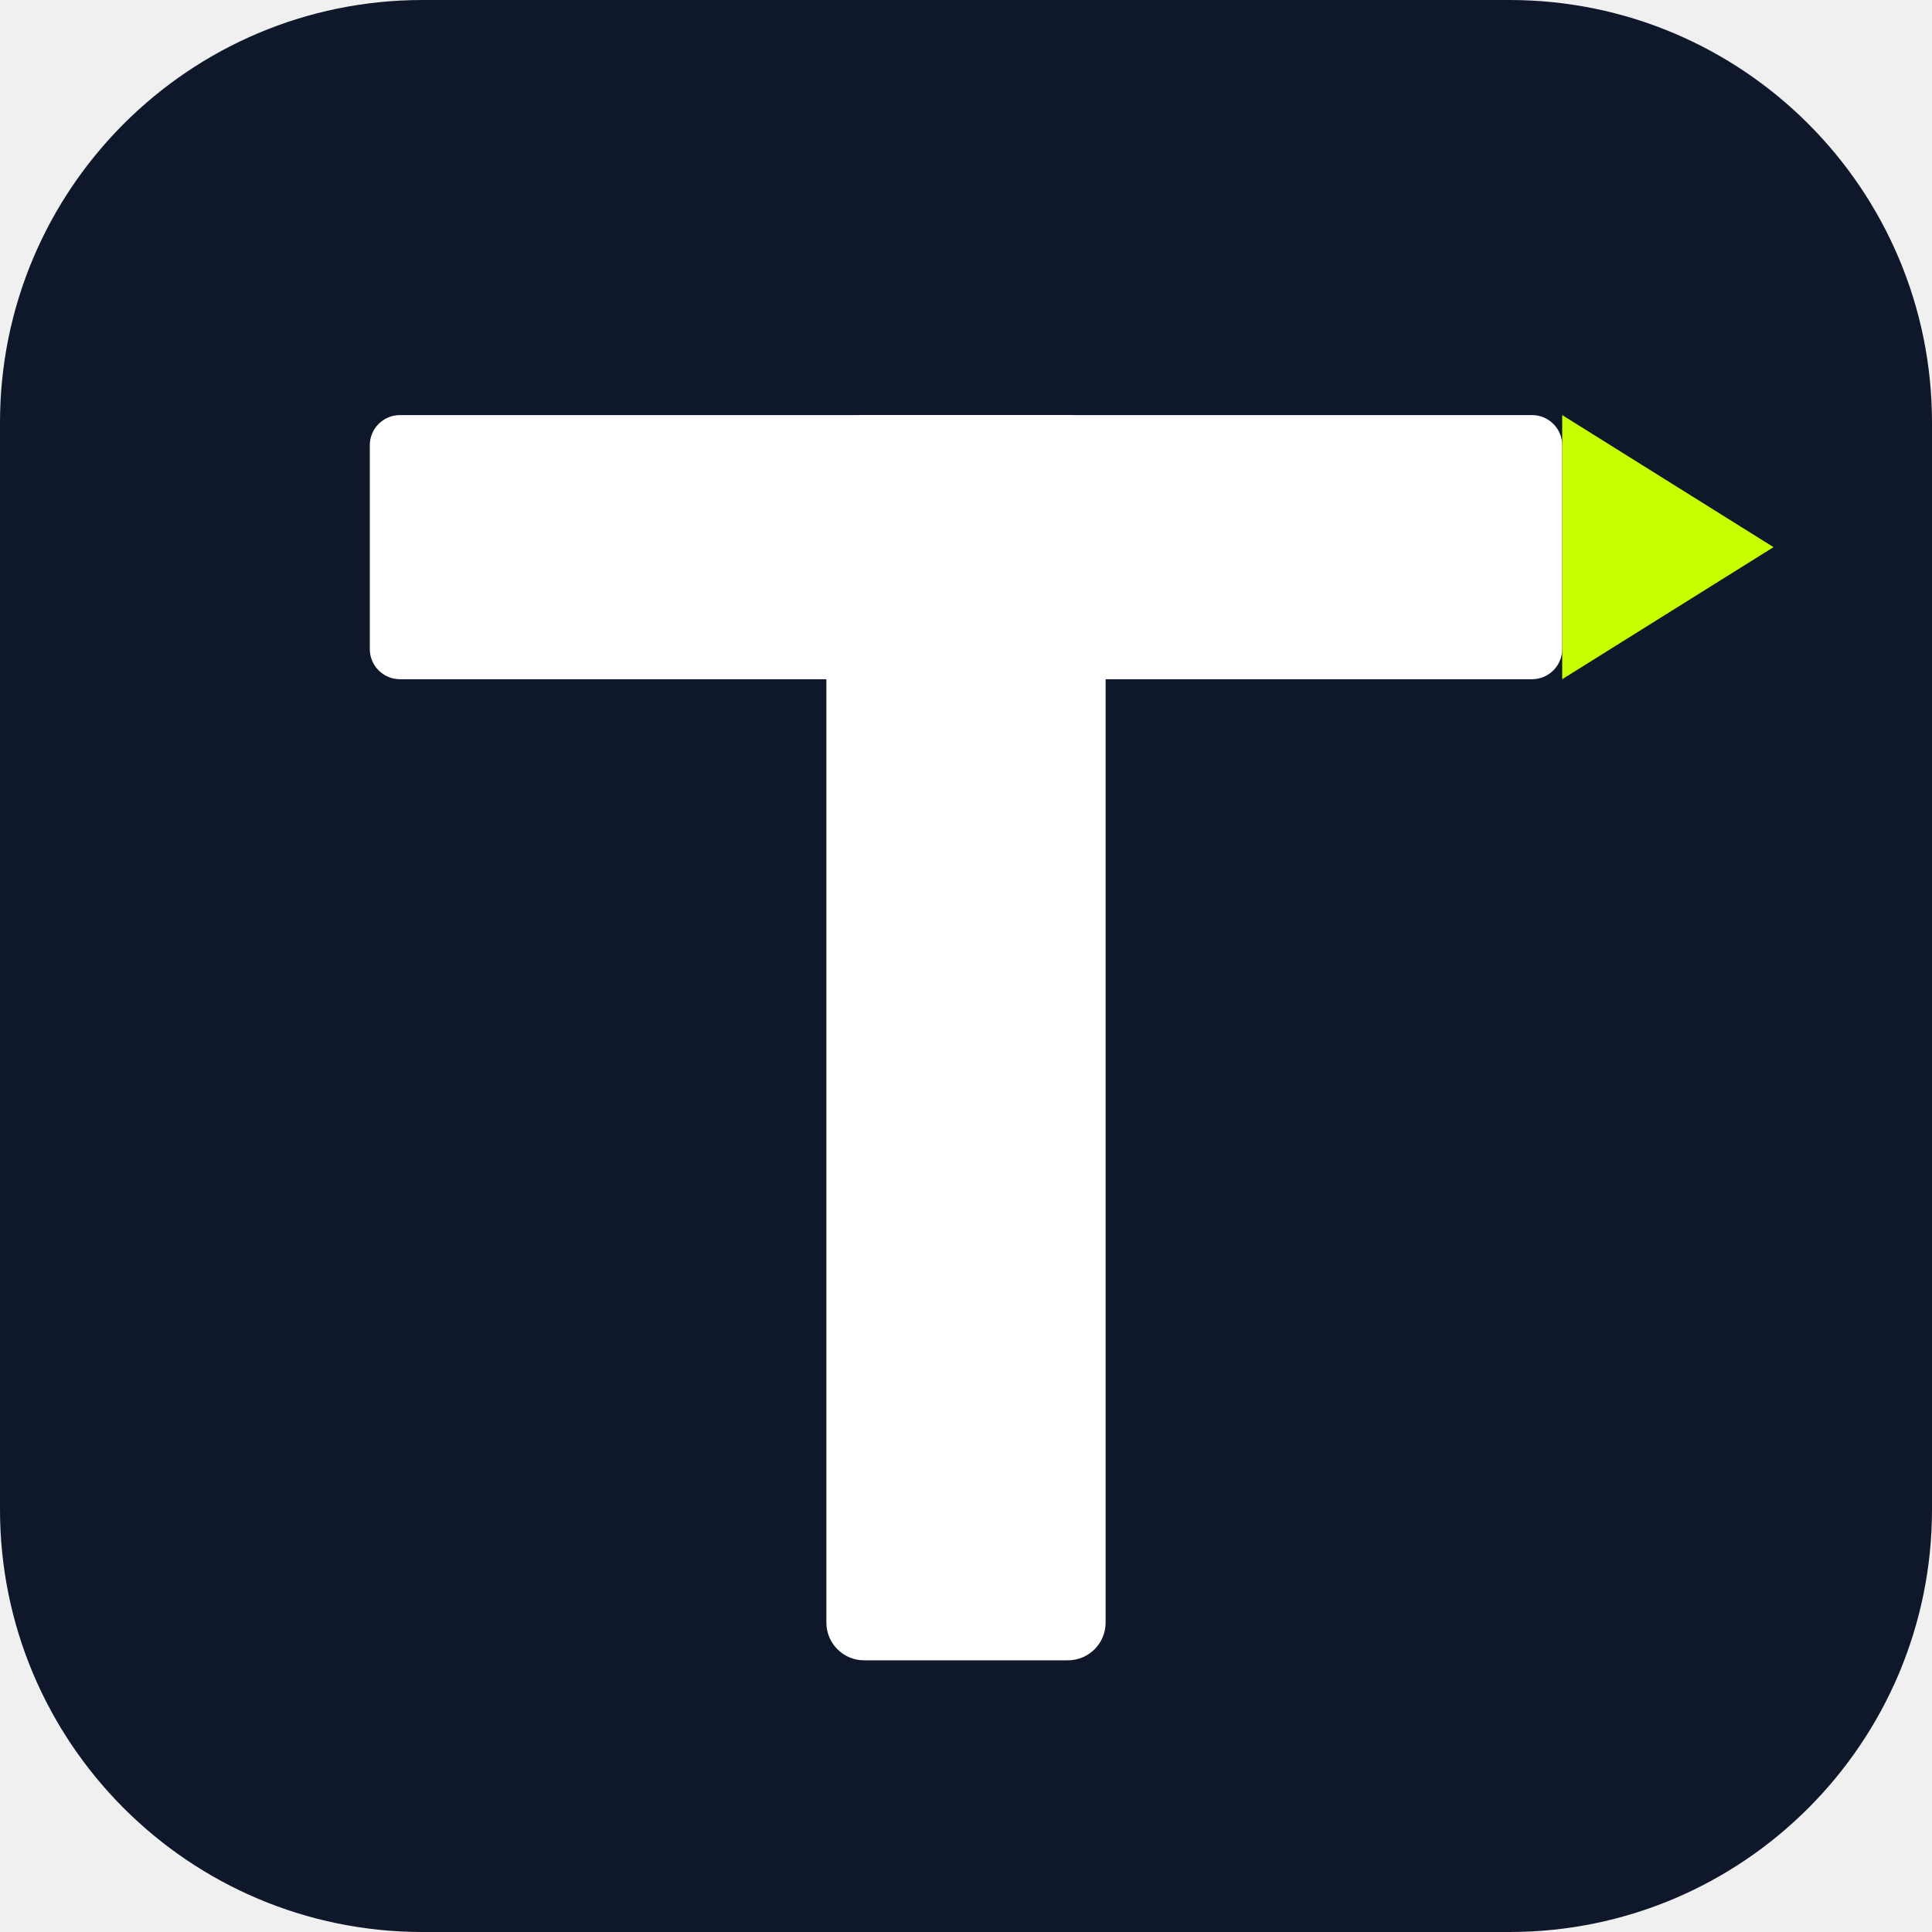
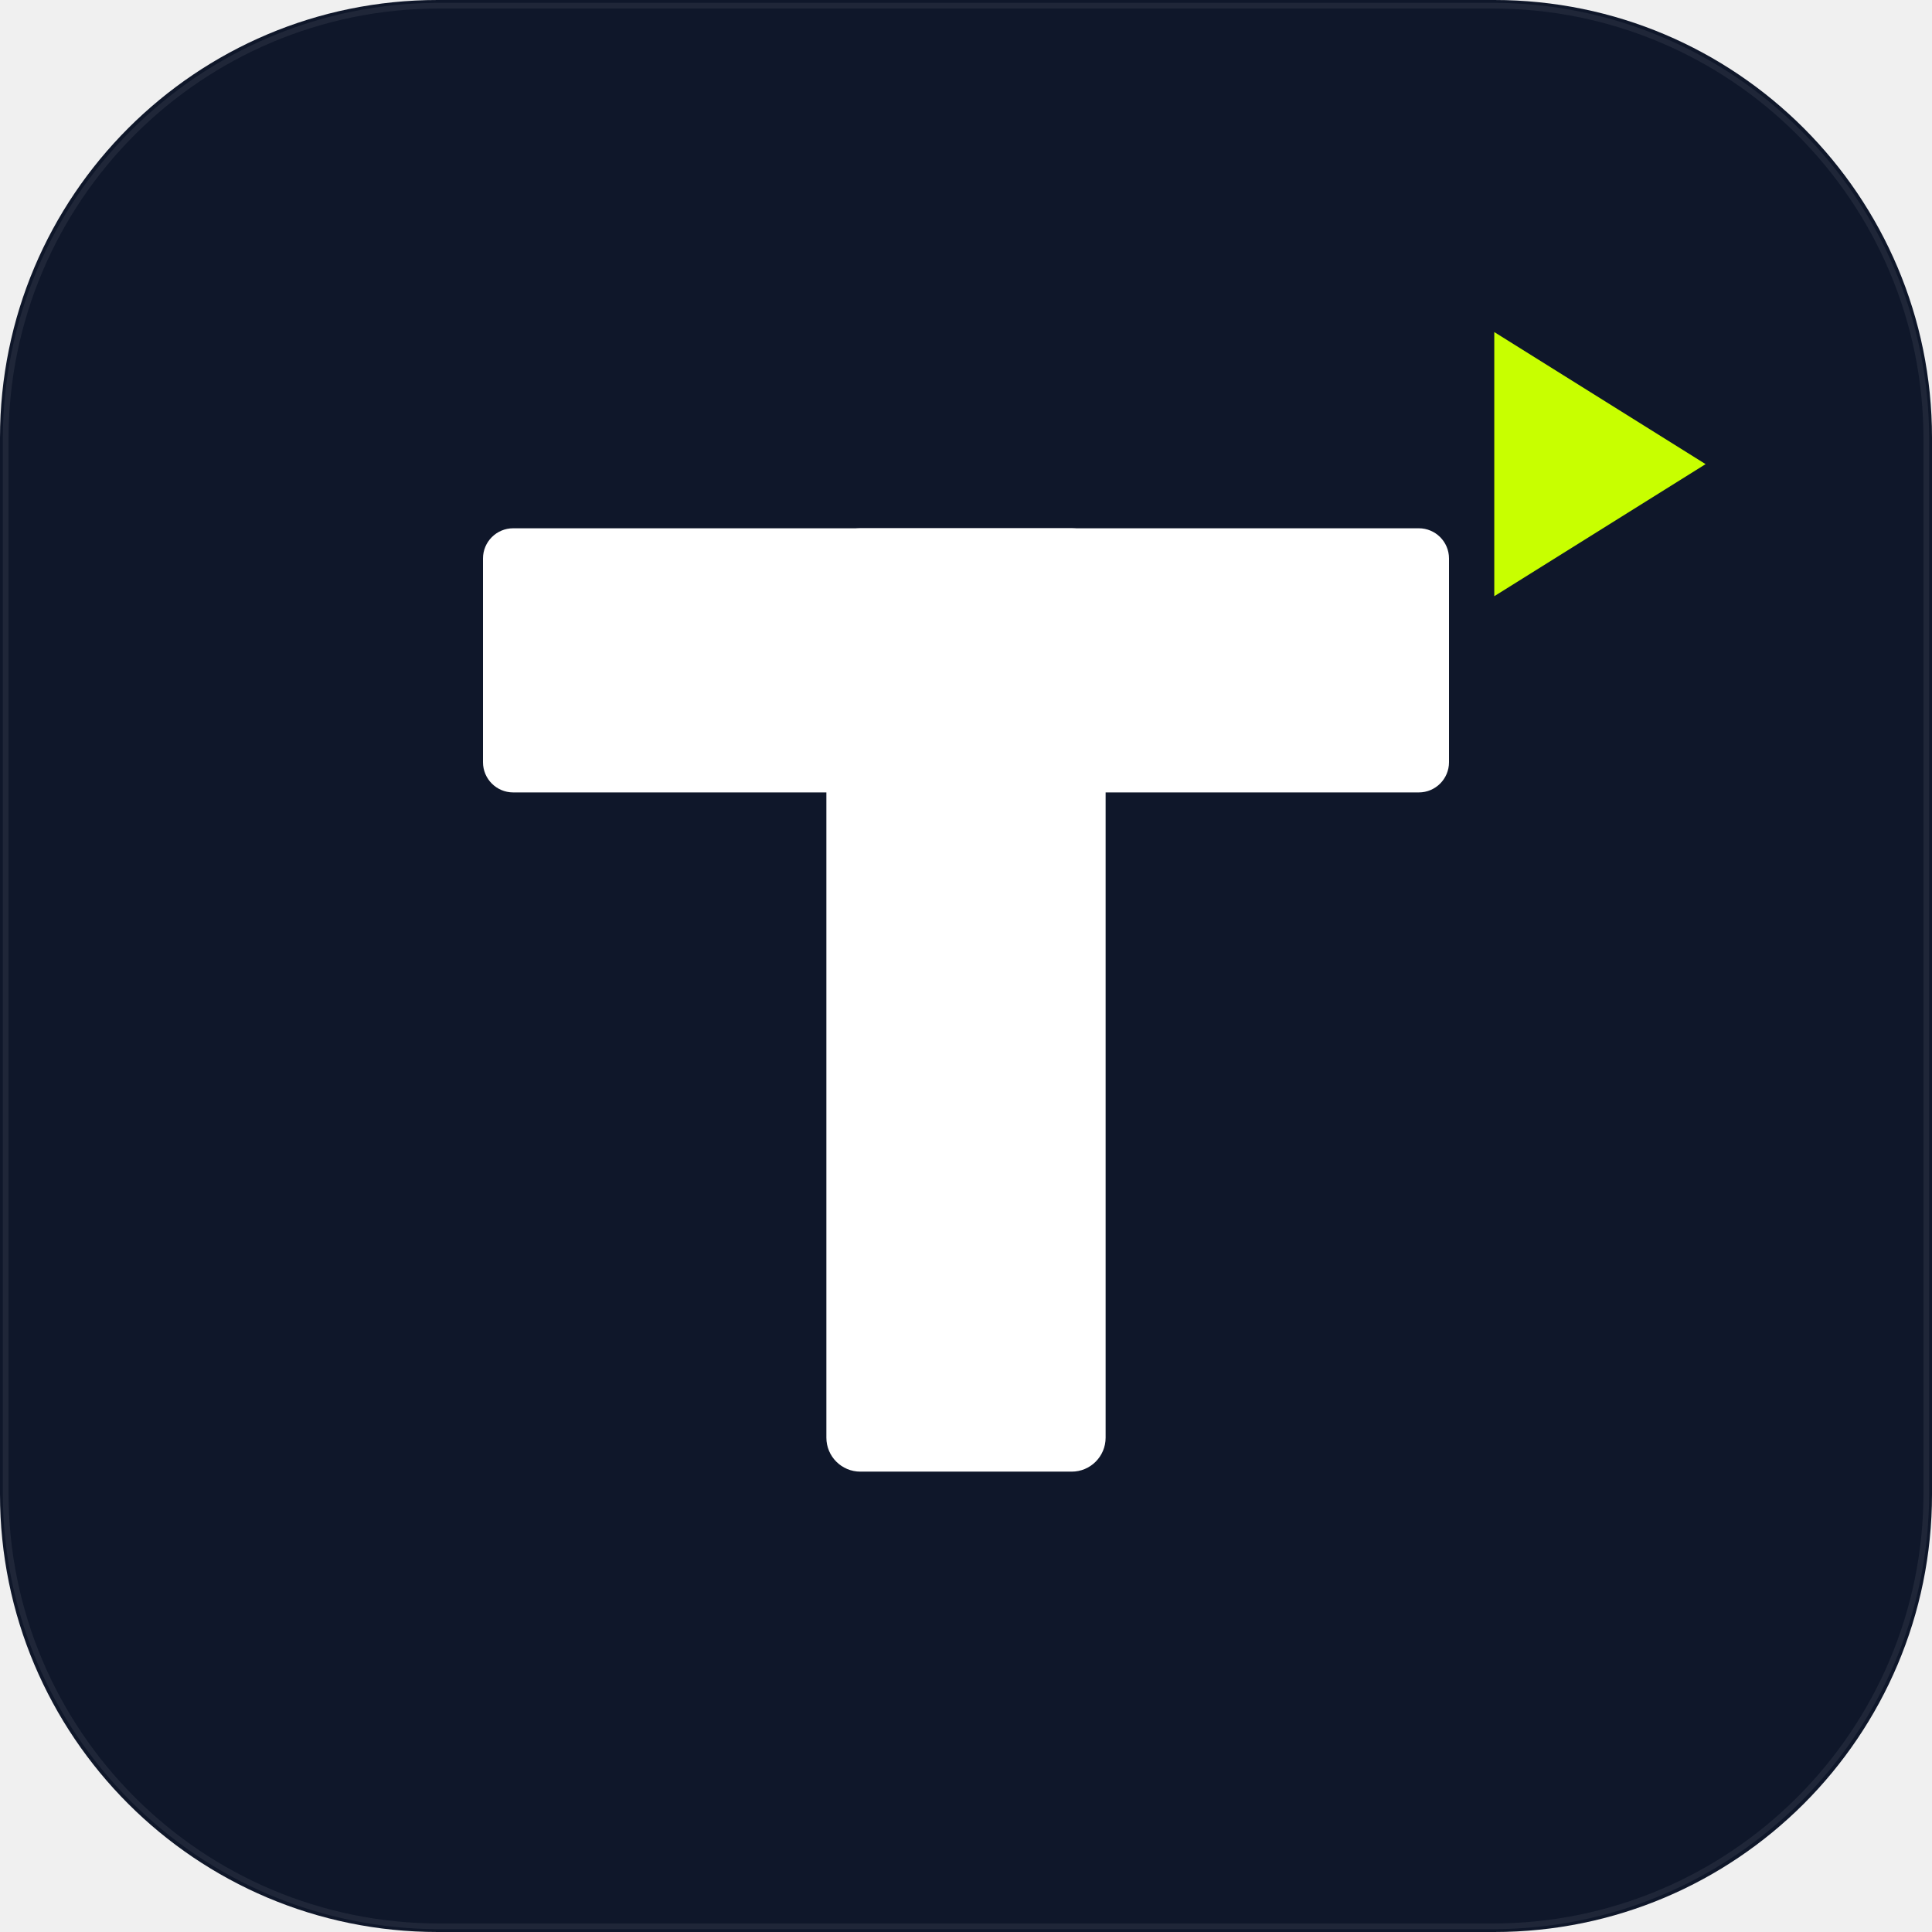
<svg xmlns="http://www.w3.org/2000/svg" viewBox="0 0 1024 1024" width="1024" height="1024">
-   <rect width="1024" height="1024" rx="224" fill="#0f172a" />
-   <rect x="438" y="220" width="148" height="660" rx="20" fill="#ffffff" />
-   <rect x="196" y="220" width="632" height="140" rx="16" fill="#ffffff" />
-   <path d="M 828 220 L 828 360 L 940 290 Z" fill="#c8ff00" />
+   <rect width="1024" height="1024" rx="232" fill="#0f172a" />
+   <rect x="3" y="3" width="1018" height="1018" rx="230" fill="none" stroke="rgba(255,255,255,.07)" stroke-width="3" />
+   <rect x="256" y="280" width="512" height="140" rx="16" fill="#fff" />
+   <rect x="438" y="280" width="148" height="500" rx="18" fill="#fff" />
+   <path d="M792 176 L792 316 L904 246 Z" fill="#c8ff00" />
</svg>
